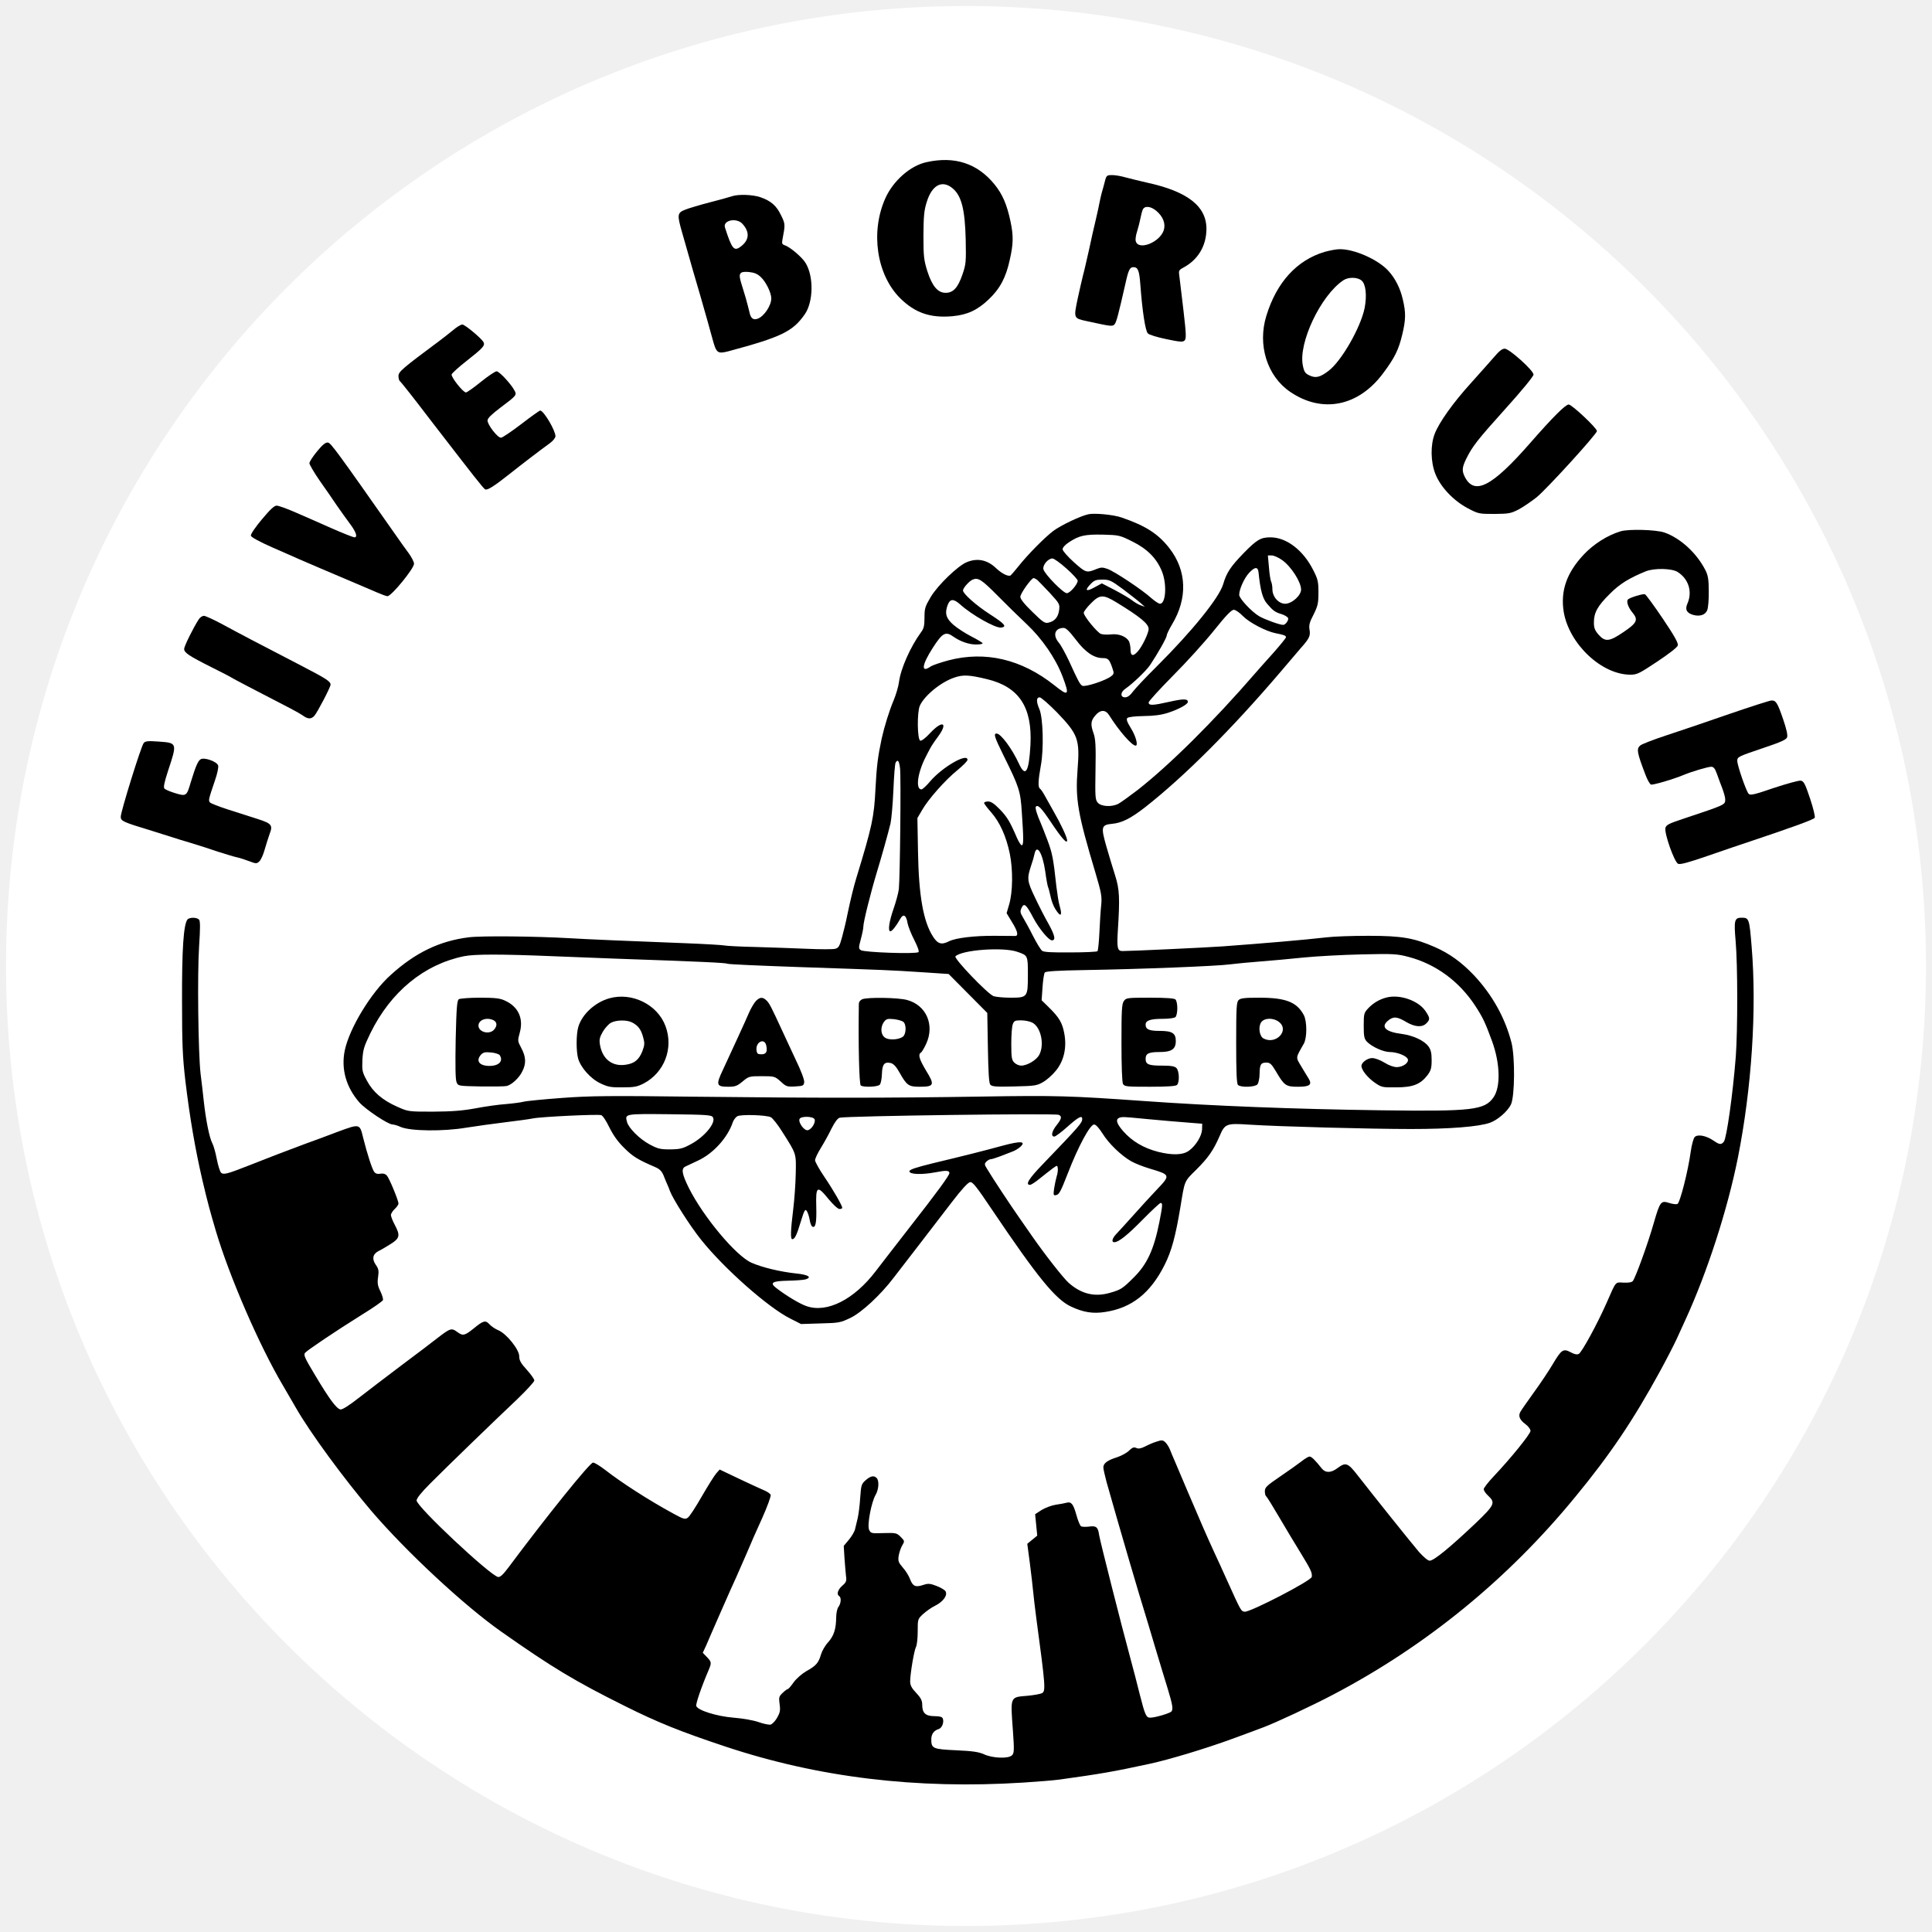
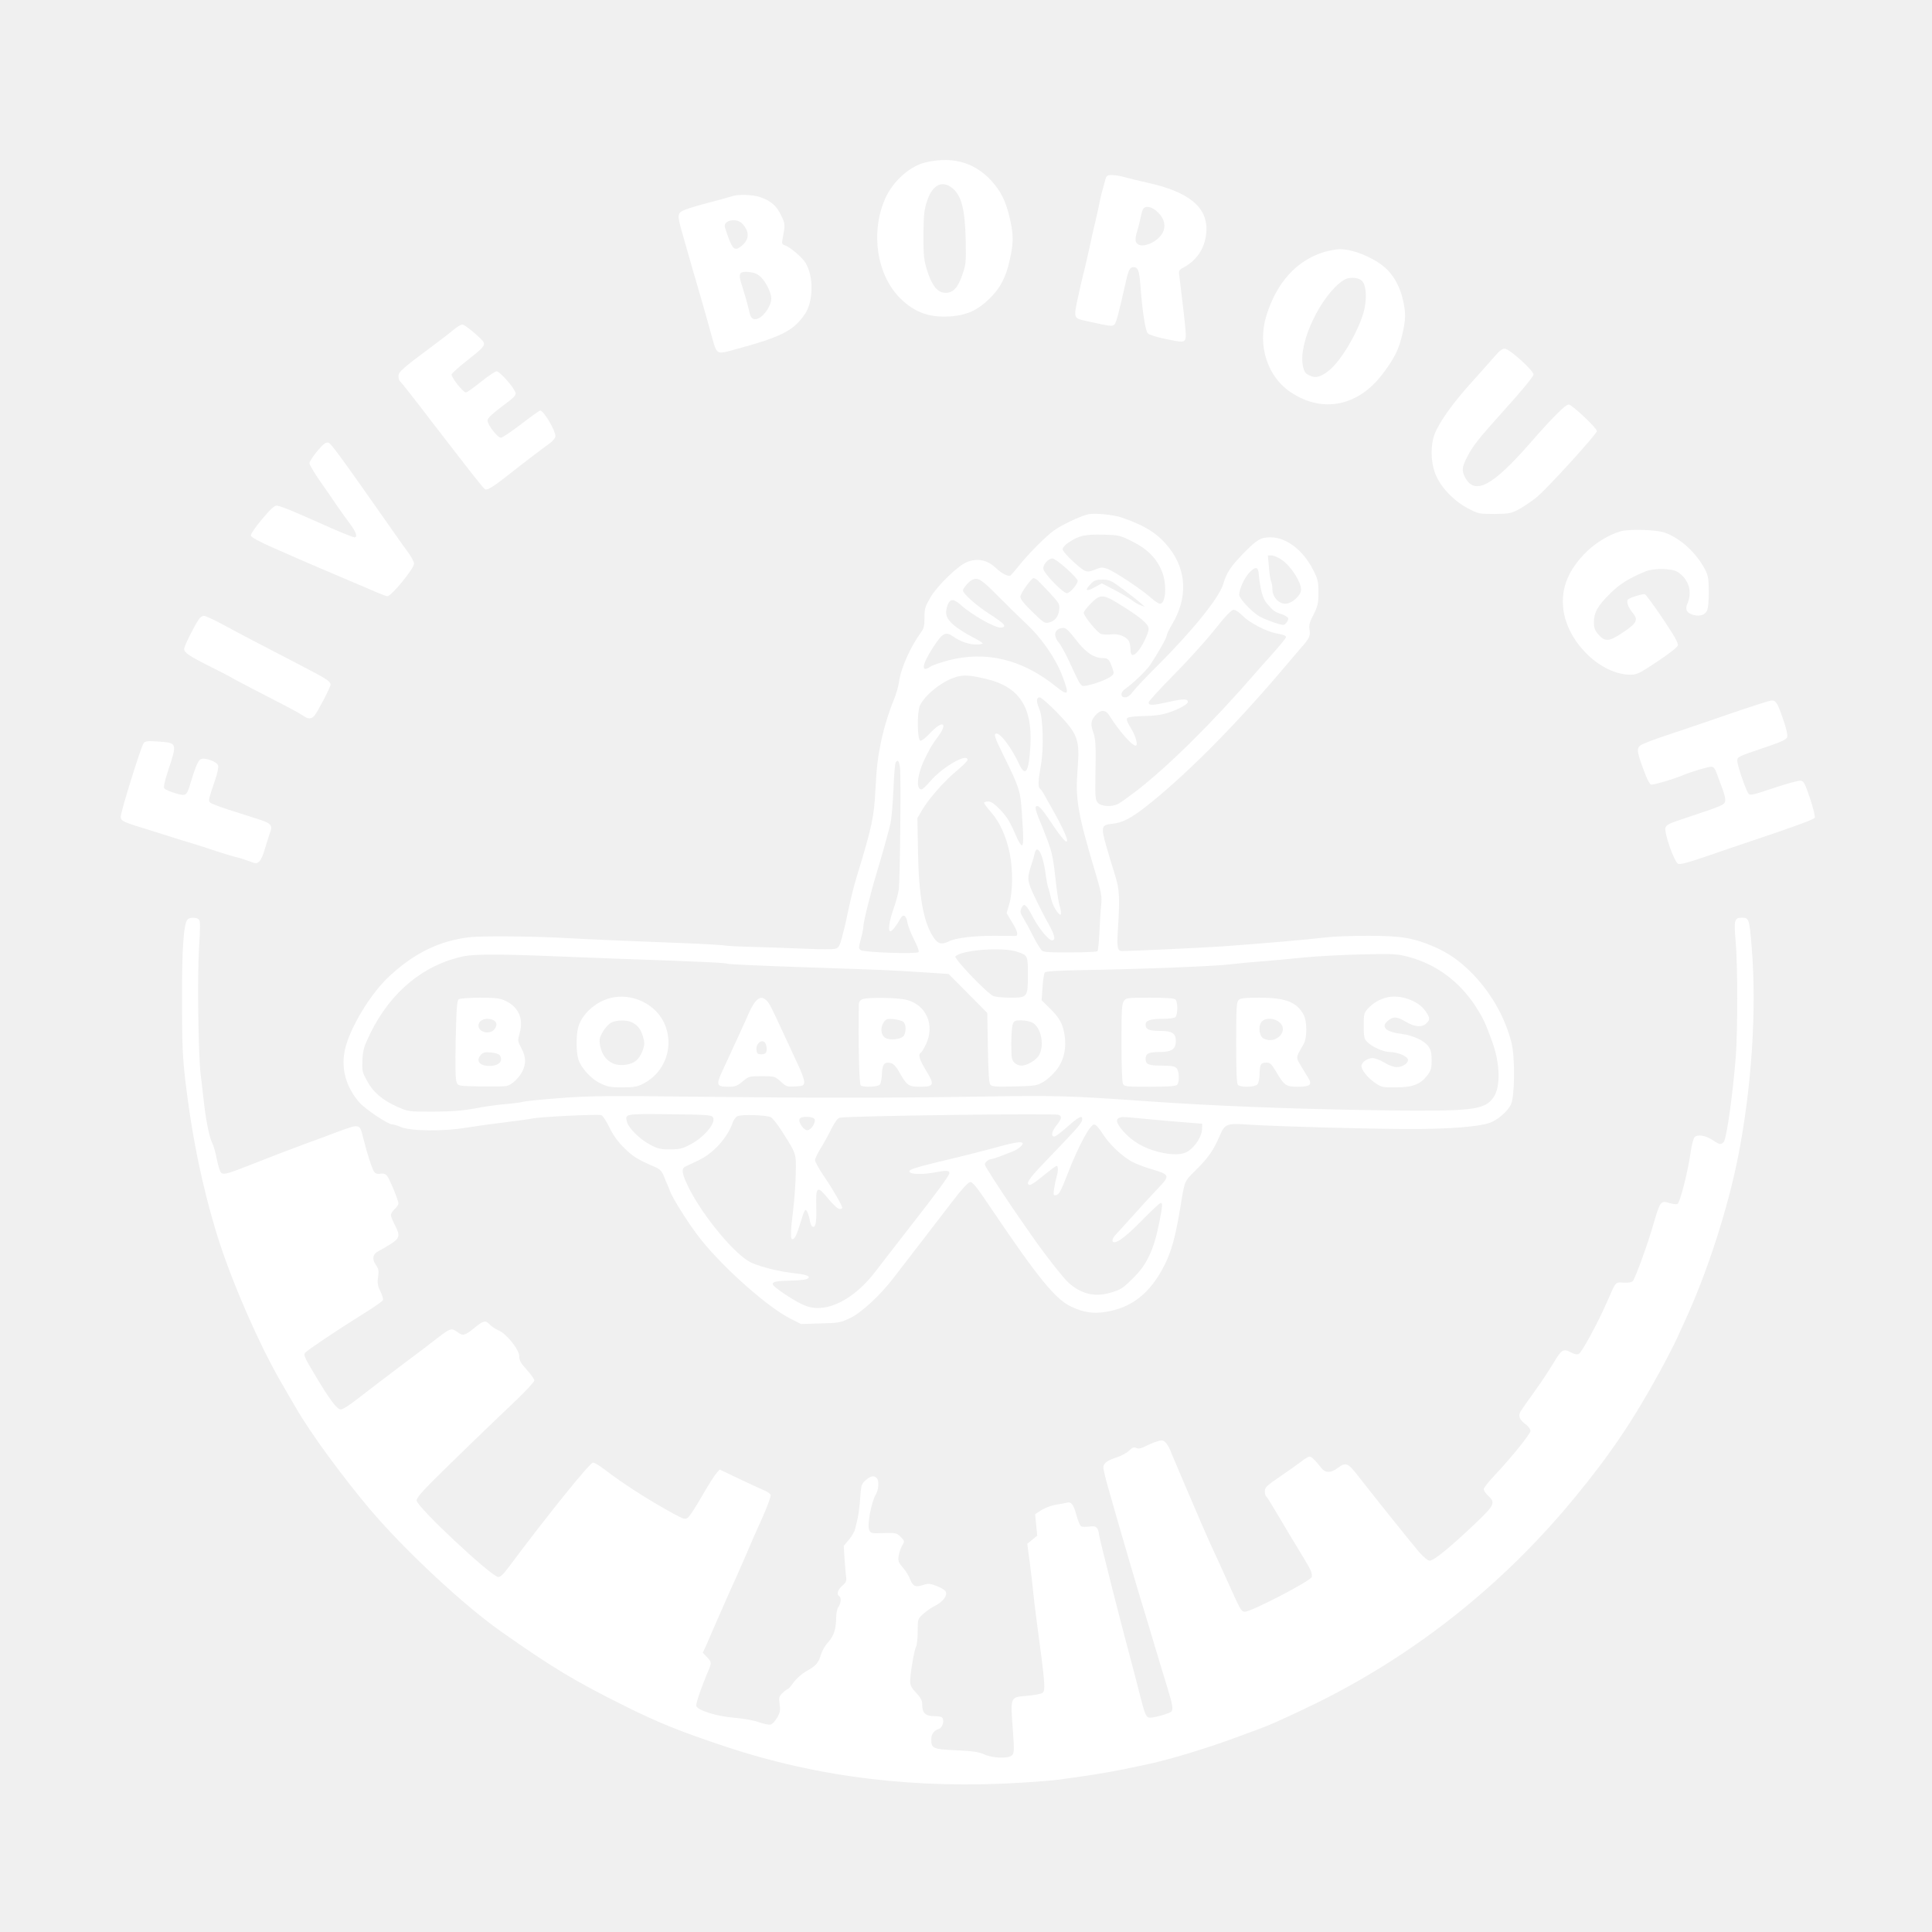
<svg xmlns="http://www.w3.org/2000/svg" viewBox="0 0 1280 1280" role="img" aria-label="Five Borough Boarders logo">
-   <circle cx="640" cy="640" r="636" fill="#FFFFFF" />
-   <g transform="translate(0,1280) scale(0.1,-0.1)" fill="#000000" stroke="none">
+   <g transform="translate(0,1280) scale(0.1,-0.1)" fill="#FFFFFF" stroke="none">
    <path d="M6140 11726 c-109 -23 -223 -124 -275 -241 -99 -223 -57 -505 98 -660 99 -98 200 -133 347 -120 98 9 166 40 241 112 74 70 114 145 139 262 24 105 25 158 5 253 -24 114 -53 180 -105 245 -113 140 -264 190 -450 149z m174 -176 c57 -50 79 -140 84 -335 3 -152 2 -165 -22 -235 -30 -87 -61 -120 -111 -120 -52 0 -89 44 -121 143 -23 74 -26 97 -26 237 1 128 4 166 22 222 35 114 104 149 174 88z" />
    <path d="M7320 11598 c-6 -24 -15 -56 -20 -73 -5 -16 -11 -46 -15 -65 -3 -19 -15 -71 -25 -115 -11 -44 -31 -134 -45 -200 -15 -66 -32 -142 -40 -170 -7 -27 -23 -99 -36 -158 -26 -125 -26 -126 59 -144 164 -36 172 -37 186 -22 12 13 25 62 72 269 20 91 29 110 53 110 30 0 39 -21 46 -115 13 -175 33 -308 50 -324 8 -9 64 -26 123 -38 90 -19 109 -20 120 -9 12 12 11 42 -7 197 -12 101 -24 203 -27 226 -6 40 -5 43 26 60 97 52 151 142 153 253 2 153 -124 252 -398 311 -49 11 -112 27 -139 34 -27 8 -67 15 -87 15 -36 0 -39 -2 -49 -42z m341 -195 c45 -38 63 -85 49 -129 -27 -80 -166 -135 -185 -73 -4 11 0 41 9 67 8 26 18 65 22 87 4 22 11 48 16 58 13 25 52 21 89 -10z" />
    <path d="M4850 11500 c-14 -5 -79 -23 -145 -40 -66 -17 -140 -39 -165 -49 -53 -21 -55 -32 -21 -151 12 -41 30 -104 40 -140 10 -36 46 -162 81 -280 34 -118 70 -246 80 -284 26 -96 33 -102 107 -83 349 94 425 130 505 245 57 82 60 251 5 340 -21 36 -104 107 -138 117 -17 6 -20 12 -15 38 19 100 19 103 -9 160 -30 64 -68 97 -139 121 -52 17 -143 20 -186 6z m68 -182 c51 -55 47 -109 -11 -152 -44 -33 -58 -16 -104 127 -15 47 75 67 115 25z m123 -354 c34 -32 69 -104 69 -141 0 -47 -47 -118 -89 -134 -30 -12 -48 2 -56 44 -4 18 -15 59 -24 92 -10 33 -24 79 -31 102 -19 63 -10 76 51 71 37 -4 57 -12 80 -34z" />
    <path d="M8775 11131 c-183 -55 -317 -201 -385 -423 -60 -194 5 -401 159 -505 211 -143 450 -96 613 122 78 104 104 157 128 257 24 100 25 146 4 234 -17 75 -51 142 -98 192 -69 74 -226 143 -322 141 -22 0 -66 -9 -99 -18z m245 -189 c29 -23 37 -99 21 -183 -26 -128 -153 -351 -239 -416 -56 -43 -86 -50 -127 -30 -28 13 -35 24 -43 64 -32 149 118 466 268 566 32 22 92 22 120 -1z" />
    <path d="M3001 10612 c-25 -20 -66 -53 -92 -72 -245 -182 -269 -203 -269 -231 0 -15 4 -30 9 -34 6 -3 99 -121 207 -263 293 -380 345 -446 358 -454 14 -8 59 20 161 101 74 59 202 157 267 204 21 15 38 36 38 47 0 38 -78 170 -101 170 -5 0 -61 -40 -126 -90 -64 -49 -125 -90 -134 -90 -23 0 -89 86 -89 114 0 15 26 40 85 85 107 80 110 84 94 113 -23 44 -101 128 -119 128 -9 0 -56 -31 -104 -70 -47 -38 -92 -70 -99 -70 -19 0 -98 100 -95 119 2 8 48 50 102 92 104 82 120 99 110 121 -11 24 -124 118 -141 118 -10 0 -38 -17 -62 -38z" />
    <path d="M9900 10436 c-25 -29 -94 -106 -153 -172 -120 -132 -213 -263 -242 -339 -28 -73 -27 -183 4 -263 33 -86 118 -177 213 -228 72 -38 75 -39 178 -39 97 1 109 3 162 30 31 17 84 53 118 80 68 55 400 420 400 439 0 20 -166 176 -187 176 -21 0 -103 -81 -256 -256 -252 -288 -368 -348 -432 -224 -20 40 -19 62 8 118 42 85 73 125 261 334 106 117 186 215 186 226 0 28 -161 172 -191 172 -17 0 -38 -17 -69 -54z" />
    <path d="M2101 9810 c-28 -34 -51 -69 -51 -79 0 -9 31 -62 69 -117 38 -54 89 -127 112 -162 24 -35 63 -89 86 -120 43 -57 54 -92 31 -92 -7 0 -76 27 -153 61 -77 34 -185 82 -239 105 -55 24 -110 44 -123 44 -16 0 -43 -25 -98 -91 -42 -50 -75 -98 -73 -108 2 -10 55 -39 143 -78 77 -34 156 -68 175 -77 39 -17 225 -97 370 -158 52 -22 120 -51 150 -64 30 -13 60 -24 67 -24 26 0 176 183 176 215 0 12 -16 43 -34 68 -19 25 -60 83 -92 129 -381 543 -425 603 -444 606 -16 2 -35 -13 -72 -58z" />
    <path d="M7211 9393 c-52 -11 -180 -72 -232 -110 -58 -44 -171 -158 -234 -238 -22 -27 -44 -53 -49 -57 -15 -10 -58 11 -96 47 -58 56 -125 70 -196 40 -58 -24 -190 -151 -237 -229 -38 -64 -42 -76 -42 -137 0 -54 -4 -73 -23 -98 -69 -94 -135 -241 -146 -330 -4 -30 -20 -84 -35 -120 -30 -71 -62 -175 -80 -256 -25 -119 -33 -179 -41 -335 -9 -183 -22 -245 -126 -585 -20 -66 -38 -141 -60 -245 -9 -47 -26 -115 -36 -152 -16 -58 -23 -69 -45 -74 -14 -4 -98 -4 -187 0 -89 4 -242 9 -341 12 -99 2 -191 7 -205 10 -14 3 -131 10 -260 15 -324 12 -669 27 -765 33 -222 13 -586 17 -670 6 -192 -24 -353 -101 -516 -249 -131 -117 -274 -353 -305 -501 -25 -123 9 -243 97 -344 42 -47 190 -146 220 -146 9 0 34 -7 55 -17 65 -27 281 -30 434 -4 69 11 186 27 260 36 74 9 155 20 180 25 50 11 425 29 453 22 10 -3 33 -37 54 -81 26 -52 56 -95 98 -136 57 -57 91 -78 203 -126 33 -14 46 -28 58 -56 8 -21 19 -47 24 -58 5 -11 14 -32 19 -47 20 -53 135 -234 207 -323 154 -192 444 -448 590 -521 l71 -36 129 4 c123 3 132 5 199 37 76 37 200 153 286 266 25 33 99 129 165 214 65 85 164 213 219 285 65 85 108 132 122 134 17 3 43 -30 147 -185 300 -445 419 -591 521 -639 83 -39 146 -49 228 -36 176 27 299 125 393 312 46 92 72 188 104 380 30 183 24 170 106 251 79 79 113 127 155 224 34 80 45 84 194 74 203 -13 806 -29 1075 -29 254 0 445 15 520 41 52 18 120 77 141 123 25 56 27 313 3 408 -42 164 -127 317 -249 447 -83 87 -162 144 -260 187 -138 60 -219 74 -438 74 -106 0 -230 -4 -277 -10 -159 -18 -406 -39 -690 -60 -114 -8 -603 -31 -664 -31 -33 0 -37 22 -30 136 14 217 11 273 -18 365 -15 47 -41 133 -58 192 -37 130 -34 143 38 150 65 6 124 36 219 110 261 205 575 519 898 898 53 63 113 133 132 155 58 65 66 82 59 123 -5 30 0 50 27 101 28 57 32 74 32 146 0 73 -4 88 -35 149 -66 131 -177 216 -283 216 -64 0 -90 -15 -178 -105 -86 -89 -113 -129 -135 -205 -26 -89 -204 -310 -440 -545 -72 -71 -143 -147 -158 -167 -19 -26 -36 -38 -52 -38 -33 0 -32 34 2 57 48 33 136 117 163 156 49 73 111 182 111 197 0 8 16 41 35 73 104 173 98 355 -16 503 -74 96 -157 150 -317 205 -54 19 -179 31 -221 22z m292 -181 c99 -49 162 -113 196 -200 33 -84 25 -212 -14 -212 -8 0 -34 17 -58 38 -59 54 -244 177 -290 193 -31 11 -43 11 -70 0 -69 -28 -72 -27 -152 44 -42 38 -75 76 -75 86 0 11 17 30 40 45 69 46 106 54 226 52 108 -3 113 -4 197 -46z m992 -123 c59 -42 125 -145 125 -195 0 -39 -61 -94 -105 -94 -44 0 -85 46 -85 96 0 20 -4 43 -9 52 -4 9 -11 52 -14 95 l-7 77 26 0 c14 0 45 -14 69 -31z m-1429 -56 c41 -36 74 -73 74 -80 0 -24 -51 -83 -72 -83 -24 0 -146 125 -155 158 -7 27 30 72 60 72 10 0 52 -30 93 -67z m1272 -24 c12 -119 27 -174 56 -208 41 -48 54 -57 97 -70 20 -6 39 -18 43 -26 5 -14 -17 -45 -33 -45 -23 0 -122 36 -158 57 -50 29 -133 118 -133 142 0 37 33 110 65 145 38 41 59 43 63 5z m-1727 -157 c58 -59 144 -143 191 -187 101 -95 191 -225 237 -345 49 -129 42 -137 -55 -59 -216 171 -455 228 -700 164 -52 -14 -105 -32 -117 -40 -67 -47 -61 8 13 123 65 101 85 111 138 73 44 -31 102 -51 148 -51 24 0 44 3 44 8 0 4 -33 24 -74 45 -41 21 -95 56 -120 78 -49 43 -58 76 -37 132 16 41 39 41 83 2 76 -69 234 -158 271 -153 40 6 25 24 -74 88 -92 59 -179 137 -179 158 0 16 42 63 64 72 37 15 59 1 167 -108z m261 106 c8 -7 45 -46 83 -86 65 -71 67 -75 62 -114 -6 -46 -29 -74 -70 -83 -24 -6 -36 1 -107 71 -53 51 -80 85 -80 100 0 22 73 124 88 124 5 0 15 -6 24 -12z m566 -60 c46 -35 98 -75 116 -91 l31 -27 -29 10 c-16 6 -41 21 -56 33 -15 12 -66 42 -113 67 l-87 45 -50 -27 c-56 -31 -66 -20 -23 24 22 23 35 28 77 28 45 0 57 -5 134 -62z m-41 -89 c157 -96 213 -142 213 -176 0 -28 -44 -119 -73 -150 -30 -34 -47 -29 -47 13 0 19 -5 44 -10 55 -18 32 -68 52 -119 46 -25 -3 -55 -1 -67 3 -25 10 -114 118 -114 140 0 8 21 36 47 62 59 60 81 61 170 7z m838 -91 c41 -42 151 -100 215 -113 57 -11 70 -16 70 -27 0 -5 -39 -53 -86 -106 -48 -54 -99 -110 -113 -127 -282 -326 -571 -612 -784 -779 -55 -42 -112 -83 -127 -91 -44 -23 -113 -19 -136 6 -18 20 -19 36 -16 218 3 158 0 204 -12 240 -22 61 -20 85 10 120 33 40 68 41 92 3 66 -105 151 -202 176 -202 18 0 1 63 -30 113 -28 45 -33 62 -25 70 7 7 50 12 109 13 70 1 115 7 162 22 72 24 130 56 130 72 0 21 -31 21 -120 1 -111 -25 -140 -27 -140 -5 0 8 73 88 161 177 89 89 211 224 272 300 78 98 116 137 131 137 12 0 39 -19 61 -42z m-1108 -155 c63 -84 121 -123 179 -123 36 0 44 -9 63 -64 13 -37 12 -41 -7 -56 -34 -28 -174 -74 -192 -63 -16 10 -26 29 -89 167 -23 48 -52 102 -66 118 -42 50 -27 97 32 98 15 0 38 -22 80 -77z m-586 -263 c210 -51 299 -185 286 -435 -10 -182 -33 -219 -77 -123 -44 96 -119 198 -147 198 -22 0 -15 -22 46 -146 104 -210 112 -234 121 -379 12 -174 12 -215 -1 -215 -5 0 -19 21 -31 48 -47 109 -65 139 -113 189 -37 38 -59 53 -78 53 -15 0 -27 -4 -27 -10 0 -5 21 -33 46 -61 58 -66 100 -159 124 -274 22 -109 20 -255 -4 -337 l-17 -58 35 -58 c37 -59 45 -91 24 -93 -7 0 -69 0 -138 1 -134 1 -258 -14 -302 -36 -51 -26 -76 -18 -108 33 -63 100 -93 269 -98 560 l-4 223 31 53 c41 72 155 201 235 265 36 30 66 60 66 68 0 48 -165 -47 -246 -141 -25 -30 -52 -55 -59 -55 -41 0 -26 110 28 215 6 11 17 34 26 50 8 17 32 53 53 81 72 96 35 117 -49 28 -31 -34 -58 -54 -66 -51 -20 7 -22 187 -3 231 29 66 139 157 229 187 58 20 99 18 218 -11z m462 -220 c140 -146 152 -178 136 -380 -15 -197 1 -289 119 -684 39 -131 43 -156 38 -210 -4 -34 -9 -115 -12 -181 -3 -66 -9 -123 -13 -127 -3 -4 -84 -8 -179 -8 -127 -1 -177 2 -188 11 -9 7 -36 51 -60 98 -24 48 -54 102 -66 122 -19 32 -21 40 -10 64 17 36 31 23 78 -66 37 -70 102 -149 123 -149 27 0 20 32 -21 107 -25 43 -66 124 -92 179 -52 109 -53 123 -23 214 9 25 18 57 21 73 15 69 53 6 71 -116 7 -53 16 -100 19 -105 3 -6 10 -33 16 -60 5 -27 19 -65 32 -85 36 -57 48 -46 28 23 -6 19 -15 76 -21 125 -20 185 -27 222 -58 305 -18 47 -38 99 -45 115 -25 56 -40 104 -33 111 14 14 36 -8 99 -102 71 -107 108 -148 108 -122 0 20 -40 106 -90 193 -22 39 -49 87 -60 107 -11 20 -24 39 -30 43 -14 9 -12 55 6 154 20 107 15 316 -10 373 -21 49 -21 78 2 78 9 0 61 -45 115 -100z m-1040 -370 c7 -55 0 -729 -8 -801 -3 -25 -19 -84 -35 -130 -29 -83 -39 -149 -21 -149 11 0 39 35 64 80 21 39 41 29 50 -27 4 -20 23 -70 44 -110 23 -46 34 -76 28 -81 -15 -14 -361 -2 -382 13 -15 11 -15 16 0 72 9 33 17 71 17 85 0 29 46 215 89 358 34 112 74 255 91 325 6 28 15 127 19 220 4 94 10 176 15 183 14 23 23 12 29 -38z m777 -1216 c70 -24 70 -24 70 -152 0 -149 -2 -152 -116 -152 -45 0 -95 5 -111 10 -40 15 -266 251 -253 264 43 43 316 63 410 30z m-3080 -29 c69 -3 253 -10 410 -16 581 -20 740 -28 750 -34 6 -4 218 -13 473 -22 588 -20 597 -20 812 -34 l180 -12 128 -129 128 -129 4 -230 c3 -167 7 -234 16 -245 11 -13 37 -15 158 -12 134 3 150 5 190 28 25 14 64 48 87 77 53 65 73 153 55 247 -13 70 -34 105 -100 170 l-50 49 6 86 c3 47 10 91 15 98 7 8 83 13 261 16 368 6 881 26 967 38 41 5 131 14 200 19 69 5 197 17 285 26 88 9 263 18 388 21 212 5 234 3 310 -17 181 -48 335 -162 441 -324 52 -80 66 -111 112 -236 53 -147 57 -301 9 -370 -59 -85 -141 -94 -745 -86 -581 8 -1117 29 -1565 61 -496 35 -585 38 -1080 30 -636 -10 -1079 -10 -1895 -1 -564 7 -698 6 -885 -8 -121 -9 -236 -20 -255 -25 -19 -5 -73 -12 -120 -16 -47 -3 -137 -16 -200 -28 -88 -16 -154 -21 -280 -22 -165 0 -165 0 -239 33 -97 43 -160 97 -200 172 -31 57 -33 67 -30 138 4 68 10 88 53 177 135 275 356 456 621 510 70 14 245 14 585 0z m3179 -440 c57 -29 82 -145 47 -212 -18 -36 -80 -73 -121 -73 -14 0 -34 9 -45 20 -17 17 -20 33 -20 124 0 58 4 116 10 130 8 23 15 26 55 26 25 0 59 -7 74 -15z m-2116 -627 c23 -35 -54 -129 -145 -178 -55 -30 -72 -34 -138 -35 -67 0 -82 4 -138 34 -66 36 -138 108 -148 148 -14 54 -18 54 282 51 247 -3 278 -5 287 -20z m384 0 c12 -6 47 -50 76 -97 94 -148 92 -141 89 -276 -1 -66 -9 -174 -17 -240 -17 -136 -19 -195 -6 -195 16 0 29 25 56 115 24 78 29 87 40 72 7 -10 15 -35 19 -57 3 -21 11 -42 17 -46 22 -13 30 23 27 131 -4 138 6 144 82 50 31 -37 61 -65 72 -65 10 0 18 3 18 8 0 15 -61 121 -119 206 -34 50 -61 99 -61 109 0 11 17 47 38 81 21 34 53 91 71 129 23 45 41 69 55 72 63 12 1420 30 1450 19 23 -9 20 -27 -14 -69 -32 -40 -39 -75 -15 -75 8 0 47 29 87 65 72 64 98 78 98 52 0 -26 -15 -44 -263 -302 -91 -94 -116 -135 -83 -135 8 0 37 19 66 43 28 23 66 52 83 65 32 23 32 23 35 3 2 -12 -1 -36 -7 -54 -5 -17 -13 -54 -17 -80 -6 -44 -5 -49 12 -45 21 4 30 20 78 143 71 183 148 325 175 325 11 0 32 -23 55 -59 41 -67 124 -147 191 -185 25 -14 78 -35 118 -47 144 -43 144 -43 49 -143 -37 -39 -106 -114 -152 -166 -47 -52 -97 -108 -112 -123 -29 -30 -37 -57 -15 -57 28 0 88 48 189 151 59 60 112 109 117 109 15 0 14 -14 -8 -127 -36 -182 -82 -281 -171 -368 -72 -72 -85 -80 -155 -100 -103 -30 -192 -8 -276 67 -36 33 -154 183 -241 308 -25 36 -64 92 -87 125 -50 71 -178 264 -209 317 -21 33 -21 37 -7 52 9 9 22 16 29 16 8 0 35 9 62 19 27 10 63 24 80 31 18 6 42 21 54 32 40 37 3 40 -116 8 -128 -35 -251 -66 -464 -117 -114 -28 -155 -42 -155 -53 0 -21 81 -24 171 -7 72 14 94 13 94 -5 0 -15 -79 -124 -270 -368 -96 -124 -195 -251 -219 -283 -143 -187 -321 -277 -456 -231 -44 14 -140 72 -204 122 -43 34 -23 45 80 47 52 1 104 5 117 9 44 14 16 31 -64 39 -104 11 -225 40 -295 71 -103 45 -319 304 -415 495 -46 93 -52 128 -24 142 8 4 46 22 85 40 101 47 196 152 230 254 6 16 19 34 31 40 26 13 192 8 221 -7z m290 -14 c8 -22 -21 -68 -46 -72 -23 -4 -63 51 -54 74 8 21 92 19 100 -2z m2213 1 c85 -8 200 -18 255 -22 l100 -8 -1 -38 c-2 -43 -41 -107 -86 -140 -40 -30 -110 -32 -206 -8 -96 25 -172 70 -231 137 -53 61 -54 90 -1 93 8 1 85 -5 170 -14z" />
    <path d="M4037 6186 c-96 -27 -182 -107 -206 -191 -14 -50 -14 -158 -1 -207 17 -61 84 -136 149 -166 48 -23 69 -27 146 -26 77 0 97 4 140 26 137 72 199 234 144 380 -53 143 -222 226 -372 184z m151 -160 c40 -21 59 -46 73 -98 11 -39 10 -52 -5 -92 -22 -56 -52 -82 -110 -90 -89 -14 -155 37 -171 132 -6 35 -2 50 19 87 15 25 39 51 54 59 35 19 105 20 140 2z" />
    <path d="M9185 6191 c-46 -12 -87 -36 -120 -71 -28 -30 -30 -36 -30 -115 0 -69 3 -87 20 -105 31 -34 110 -70 153 -70 48 0 111 -25 119 -47 9 -23 -32 -53 -73 -53 -20 0 -54 12 -82 30 -27 17 -63 30 -81 30 -31 0 -71 -29 -71 -52 0 -27 40 -77 87 -110 46 -32 51 -33 143 -32 111 0 160 20 207 80 23 31 28 47 28 100 0 47 -5 69 -21 91 -28 39 -102 73 -177 83 -106 13 -141 46 -92 87 35 30 60 29 120 -7 59 -35 107 -38 135 -10 26 26 25 36 -7 83 -48 69 -171 111 -258 88z" />
    <path d="M3040 6180 c-12 -8 -16 -53 -21 -267 -3 -173 -2 -266 6 -283 10 -25 11 -25 160 -28 83 -1 160 0 172 3 33 8 82 53 103 96 27 52 25 97 -6 155 -25 47 -25 49 -11 100 27 96 -8 174 -98 215 -32 15 -64 19 -165 19 -69 0 -132 -5 -140 -10z m231 -140 c23 -13 24 -37 2 -62 -31 -35 -103 -16 -103 27 0 39 56 58 101 35z m40 -231 c26 -41 -8 -73 -75 -71 -63 3 -84 35 -49 75 15 15 27 18 67 14 26 -2 52 -11 57 -18z" />
    <path d="M5009 6169 c-12 -12 -32 -46 -46 -77 -25 -59 -105 -232 -174 -381 -47 -99 -43 -111 36 -111 46 0 59 5 95 35 41 34 44 35 127 35 84 0 86 -1 125 -35 36 -34 43 -36 96 -33 53 3 57 5 60 28 2 16 -21 77 -59 155 -33 72 -72 155 -86 185 -72 156 -85 182 -103 200 -26 26 -45 25 -71 -1z m67 -293 c10 -43 1 -61 -31 -61 -25 0 -30 4 -33 28 -6 53 51 82 64 33z" />
    <path d="M5713 6180 c-14 -6 -23 -18 -23 -32 -4 -267 2 -533 13 -540 21 -13 114 -9 126 6 7 8 13 40 14 71 2 65 17 82 59 72 18 -5 36 -24 57 -62 49 -87 61 -95 135 -95 95 0 100 12 42 106 -46 77 -55 107 -35 120 6 3 22 30 35 58 58 125 1 257 -127 291 -60 16 -260 19 -296 5z m272 -150 c17 -14 20 -62 5 -89 -14 -27 -94 -37 -126 -16 -29 19 -33 68 -8 104 15 20 23 23 65 19 27 -3 55 -11 64 -18z" />
    <path d="M7446 6168 c-14 -19 -16 -63 -16 -276 0 -155 4 -261 10 -273 10 -18 23 -19 178 -19 117 0 172 4 180 12 18 18 15 94 -4 112 -11 12 -36 16 -98 16 -86 0 -106 8 -106 45 0 35 20 45 92 45 80 0 108 19 108 73 0 52 -24 67 -106 67 -72 0 -94 10 -94 42 0 27 32 38 112 38 44 0 79 5 86 12 7 7 12 33 12 58 0 25 -5 51 -12 58 -8 8 -60 12 -169 12 -152 0 -158 -1 -173 -22z" />
    <path d="M8206 6174 c-14 -13 -16 -53 -16 -283 0 -194 3 -270 12 -279 18 -18 113 -15 129 4 7 9 14 40 14 68 1 64 8 76 45 76 24 0 34 -9 62 -56 57 -97 67 -104 148 -104 79 0 95 14 69 56 -8 12 -29 48 -48 79 -37 63 -39 52 17 150 22 39 22 148 0 190 -46 86 -120 115 -294 115 -98 0 -126 -3 -138 -16z m268 -145 c71 -56 -21 -153 -103 -109 -27 14 -36 76 -16 106 20 31 81 33 119 3z" />
    <path d="M10737 9280 c-87 -26 -180 -85 -246 -156 -112 -120 -153 -239 -131 -378 36 -213 251 -416 442 -416 44 0 59 8 178 87 81 54 132 94 136 107 4 16 -24 65 -100 178 -58 86 -111 158 -118 161 -14 4 -97 -21 -112 -34 -13 -12 1 -54 30 -88 39 -47 30 -68 -59 -128 -95 -65 -122 -67 -166 -18 -25 29 -31 45 -31 81 0 65 24 109 105 189 66 67 129 105 239 150 56 22 170 20 210 -4 73 -46 100 -130 66 -209 -18 -40 -6 -63 38 -76 44 -12 81 0 93 32 6 15 11 71 10 124 0 79 -5 106 -22 140 -58 114 -166 213 -272 250 -56 19 -236 24 -290 8z" />
    <path d="M1317 8697 c-36 -55 -97 -179 -97 -196 0 -25 29 -45 180 -121 69 -34 130 -66 135 -70 9 -6 151 -81 390 -204 33 -17 71 -39 85 -49 31 -22 53 -22 73 1 20 23 107 189 107 206 0 21 -27 39 -185 121 -315 163 -423 220 -528 277 -59 32 -116 58 -126 58 -10 0 -26 -10 -34 -23z" />
    <path d="M11455 8069 c-143 -50 -330 -113 -415 -141 -85 -28 -163 -58 -173 -67 -26 -22 -22 -47 37 -200 11 -29 27 -56 34 -59 13 -4 145 34 217 64 55 23 161 54 182 54 16 0 25 -11 38 -47 9 -27 26 -70 36 -97 10 -27 19 -59 19 -71 0 -38 5 -35 -282 -131 -90 -30 -109 -39 -114 -59 -9 -35 59 -227 84 -238 14 -6 67 8 197 53 98 34 224 77 279 95 278 93 422 145 429 157 4 7 -9 62 -31 128 -33 99 -42 115 -62 118 -12 2 -92 -20 -177 -48 -131 -45 -157 -51 -168 -39 -16 17 -75 188 -75 217 0 28 3 29 174 87 114 38 151 55 156 70 5 14 -4 55 -26 119 -38 111 -48 126 -78 125 -11 0 -138 -41 -281 -90z" />
    <path d="M952 7877 c-17 -20 -152 -454 -152 -488 0 -29 14 -35 205 -93 50 -16 108 -34 130 -41 22 -7 81 -26 130 -40 50 -15 131 -41 180 -58 50 -16 106 -33 125 -37 19 -4 56 -16 82 -26 45 -17 48 -17 66 -1 11 10 27 46 36 80 10 34 24 79 32 101 23 59 14 70 -79 100 -45 14 -132 42 -194 62 -62 20 -117 41 -122 48 -11 13 -10 18 34 148 15 43 24 86 20 97 -8 25 -90 55 -115 41 -18 -10 -34 -47 -66 -152 -27 -93 -30 -95 -103 -73 -34 10 -66 24 -72 31 -7 9 0 42 24 116 62 187 62 186 -63 195 -70 5 -88 3 -98 -10z" />
    <path d="M1242 6708 c-26 -33 -37 -198 -36 -538 0 -292 4 -373 22 -530 30 -249 65 -451 112 -655 36 -153 50 -204 90 -340 90 -303 288 -760 445 -1025 37 -63 76 -130 86 -148 95 -166 318 -469 499 -682 232 -271 615 -627 858 -798 345 -243 493 -331 822 -495 216 -108 370 -170 665 -268 615 -205 1266 -284 1975 -239 96 6 204 15 240 20 273 38 351 51 600 105 128 28 368 100 545 165 94 35 186 68 205 76 76 28 323 143 465 218 615 323 1156 765 1601 1308 230 279 384 507 562 833 42 77 92 174 111 215 19 41 44 98 57 125 145 316 279 730 348 1075 91 458 126 981 91 1399 -15 184 -17 191 -66 191 -48 0 -52 -17 -40 -155 14 -158 14 -589 1 -766 -20 -253 -61 -541 -79 -563 -18 -22 -29 -20 -70 8 -47 32 -103 43 -123 23 -8 -8 -20 -51 -26 -94 -18 -132 -72 -344 -89 -350 -8 -3 -32 0 -54 7 -55 18 -61 10 -103 -135 -37 -131 -121 -362 -138 -382 -7 -9 -29 -12 -60 -11 -58 3 -49 14 -113 -132 -63 -143 -165 -329 -185 -340 -12 -6 -29 -3 -54 11 -49 26 -61 18 -118 -78 -26 -44 -82 -128 -125 -187 -43 -60 -83 -117 -89 -128 -17 -28 -7 -54 32 -83 19 -14 34 -34 34 -45 0 -20 -132 -183 -241 -298 -38 -40 -69 -80 -69 -88 0 -9 13 -29 30 -44 49 -46 42 -61 -82 -180 -171 -162 -278 -250 -306 -250 -12 0 -40 24 -70 57 -51 60 -302 373 -406 507 -66 85 -80 90 -134 50 -43 -33 -80 -34 -105 -3 -44 56 -68 79 -81 79 -7 0 -31 -14 -52 -31 -22 -17 -85 -62 -141 -100 -91 -62 -103 -73 -103 -99 0 -16 4 -31 9 -34 5 -3 44 -66 86 -138 43 -73 108 -182 146 -243 64 -105 73 -124 70 -152 -2 -25 -410 -236 -445 -231 -24 3 -25 6 -112 198 -36 80 -76 168 -89 195 -41 88 -105 235 -177 405 -39 91 -78 183 -87 205 -10 22 -23 54 -30 72 -7 17 -21 39 -31 48 -16 15 -24 15 -57 4 -21 -6 -55 -21 -76 -32 -28 -14 -44 -17 -59 -10 -16 7 -26 3 -47 -17 -14 -15 -51 -35 -81 -45 -64 -20 -90 -40 -90 -67 0 -11 10 -54 21 -96 23 -83 120 -419 149 -517 60 -204 82 -277 100 -335 11 -36 45 -148 75 -250 31 -102 67 -223 82 -270 31 -103 36 -131 25 -148 -8 -12 -108 -42 -142 -42 -26 0 -34 17 -69 155 -16 66 -44 172 -61 235 -61 224 -203 785 -208 820 -7 52 -19 63 -66 56 -23 -3 -47 -2 -54 2 -7 5 -21 39 -31 76 -20 72 -34 89 -65 80 -10 -3 -41 -9 -70 -13 -28 -4 -70 -20 -95 -35 l-43 -28 7 -71 7 -71 -33 -27 -33 -27 17 -128 c9 -71 19 -156 22 -189 3 -33 12 -109 20 -170 62 -461 64 -489 38 -503 -10 -5 -53 -13 -96 -17 -117 -10 -113 -1 -96 -234 9 -127 8 -146 -6 -160 -23 -24 -128 -20 -185 6 -35 16 -75 22 -185 27 -155 7 -165 12 -165 72 0 35 17 59 50 69 21 7 36 45 26 70 -4 10 -20 15 -54 15 -59 0 -82 20 -82 74 0 29 -8 46 -40 80 -31 33 -40 51 -40 77 1 55 26 202 38 226 7 12 12 59 12 104 0 81 0 82 35 115 20 18 56 44 81 56 54 27 84 70 68 96 -6 9 -33 25 -60 35 -41 16 -55 17 -85 7 -53 -18 -71 -10 -89 36 -8 23 -30 58 -49 79 -29 34 -32 42 -27 78 4 22 14 53 24 69 16 27 16 29 -11 56 -26 26 -32 27 -113 25 -81 -3 -85 -2 -96 22 -14 31 15 183 43 231 21 35 25 94 7 112 -18 18 -40 14 -73 -15 -28 -25 -30 -32 -36 -117 -3 -50 -11 -111 -17 -136 -6 -25 -14 -57 -17 -71 -3 -15 -21 -46 -40 -69 l-35 -42 5 -82 c3 -44 8 -98 10 -118 5 -32 1 -42 -25 -64 -30 -27 -39 -57 -20 -69 15 -9 12 -48 -5 -71 -8 -10 -15 -41 -15 -69 -1 -78 -15 -122 -53 -165 -20 -21 -41 -58 -48 -82 -16 -55 -32 -74 -97 -110 -29 -17 -66 -49 -84 -74 -17 -24 -34 -44 -38 -44 -4 0 -19 -11 -34 -25 -25 -24 -27 -30 -21 -75 6 -41 3 -56 -16 -90 -13 -22 -32 -43 -44 -46 -11 -2 -47 5 -80 17 -35 12 -103 24 -165 29 -111 9 -236 48 -247 77 -5 13 34 127 83 241 19 45 18 52 -13 84 l-27 28 22 47 c11 27 55 127 97 223 42 96 88 200 102 229 13 30 44 100 68 155 23 56 70 163 105 239 34 76 59 145 56 153 -3 8 -23 22 -43 30 -21 9 -96 43 -167 77 l-128 61 -23 -26 c-13 -15 -56 -84 -96 -153 -40 -70 -81 -133 -92 -140 -18 -13 -28 -10 -96 27 -165 90 -342 204 -455 292 -33 25 -67 46 -77 46 -21 0 -307 -355 -562 -697 -34 -45 -53 -63 -67 -61 -52 9 -540 466 -540 507 0 14 31 53 88 110 102 103 419 410 580 562 61 59 112 114 112 123 0 9 -23 41 -50 71 -40 44 -50 62 -50 90 0 44 -85 150 -139 172 -20 8 -46 26 -58 39 -26 29 -41 25 -103 -26 -62 -50 -73 -52 -110 -25 -38 28 -46 26 -128 -37 -34 -27 -142 -109 -240 -182 -97 -73 -224 -170 -282 -215 -66 -52 -112 -81 -124 -79 -26 4 -73 67 -169 228 -68 113 -77 133 -66 147 17 19 195 139 377 253 74 45 136 89 139 96 3 8 -5 34 -17 59 -18 36 -21 55 -15 95 6 42 3 54 -15 80 -27 38 -21 71 17 91 16 7 52 29 81 47 61 38 65 57 27 128 -14 26 -25 55 -25 64 0 9 11 27 25 40 14 13 25 29 25 36 0 21 -61 168 -77 186 -10 11 -24 15 -42 12 -18 -4 -32 0 -41 11 -14 17 -47 119 -74 227 -23 95 -21 94 -173 38 -59 -23 -155 -58 -213 -79 -108 -40 -231 -87 -380 -146 -137 -54 -160 -59 -176 -44 -7 8 -20 49 -28 91 -8 42 -21 89 -30 105 -19 37 -42 151 -56 278 -6 55 -15 136 -21 180 -16 138 -22 667 -10 844 8 121 8 168 0 178 -14 16 -63 17 -77 1z" />
  </g>
</svg>
